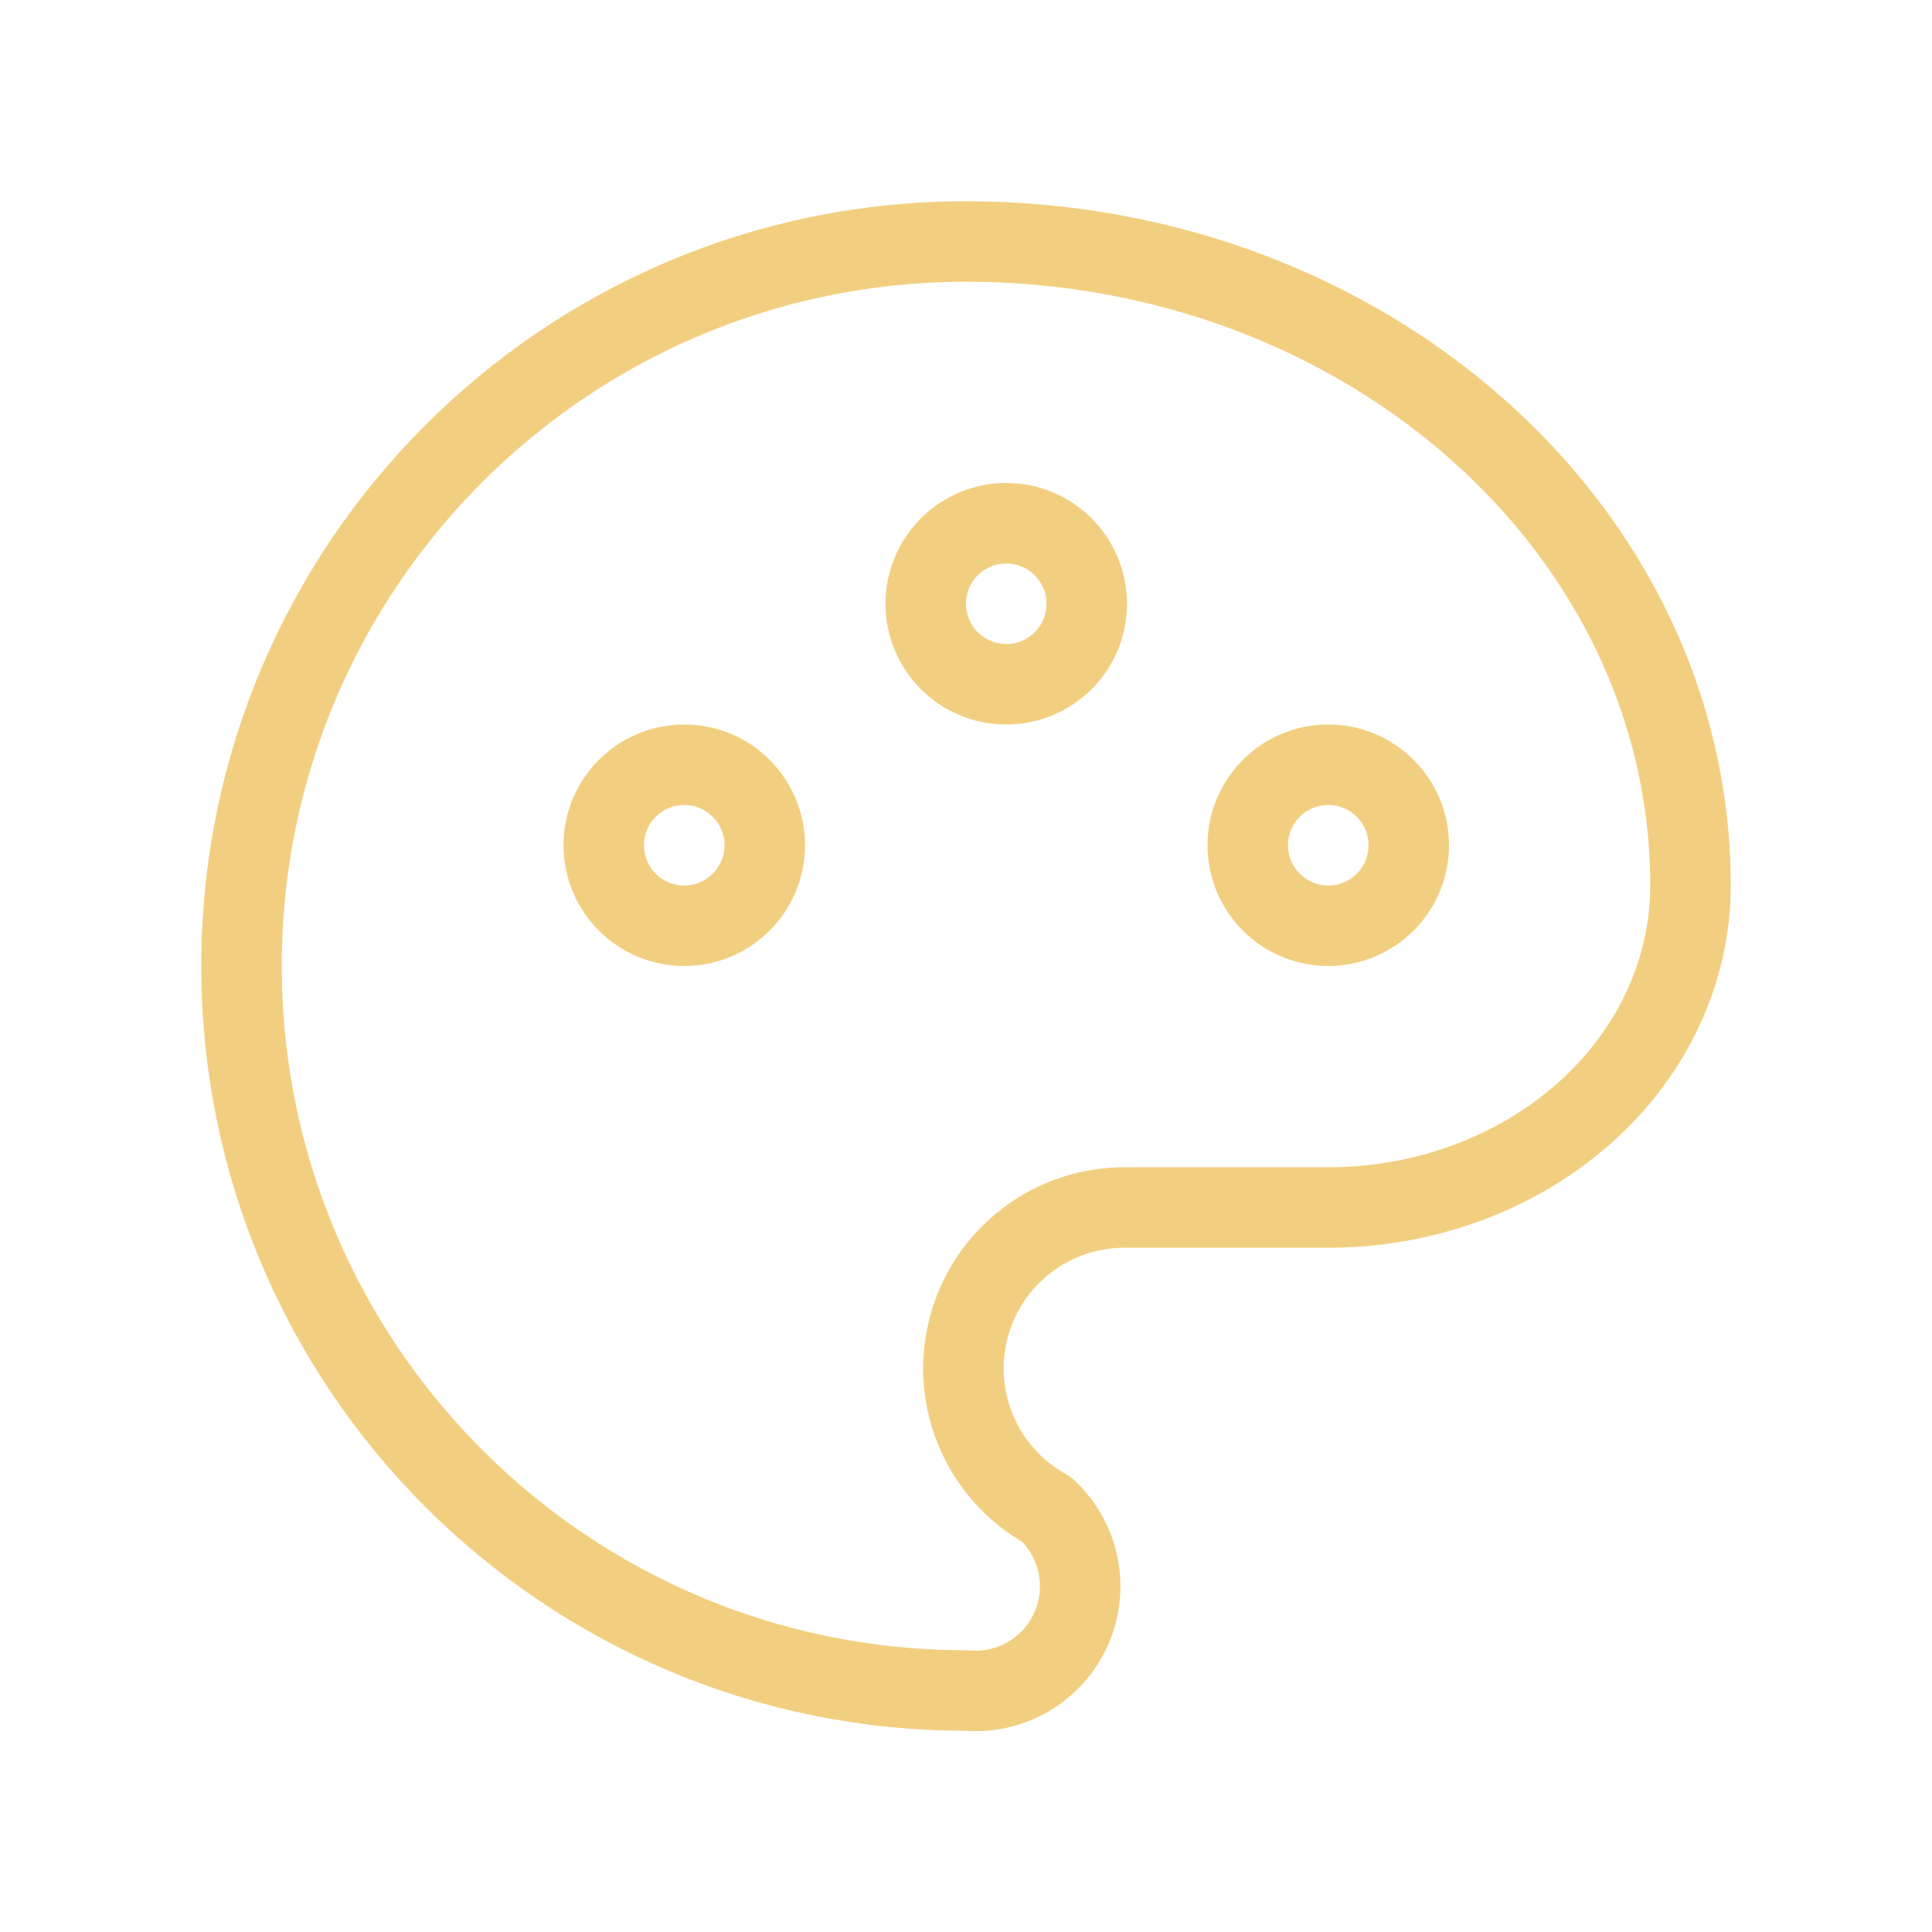
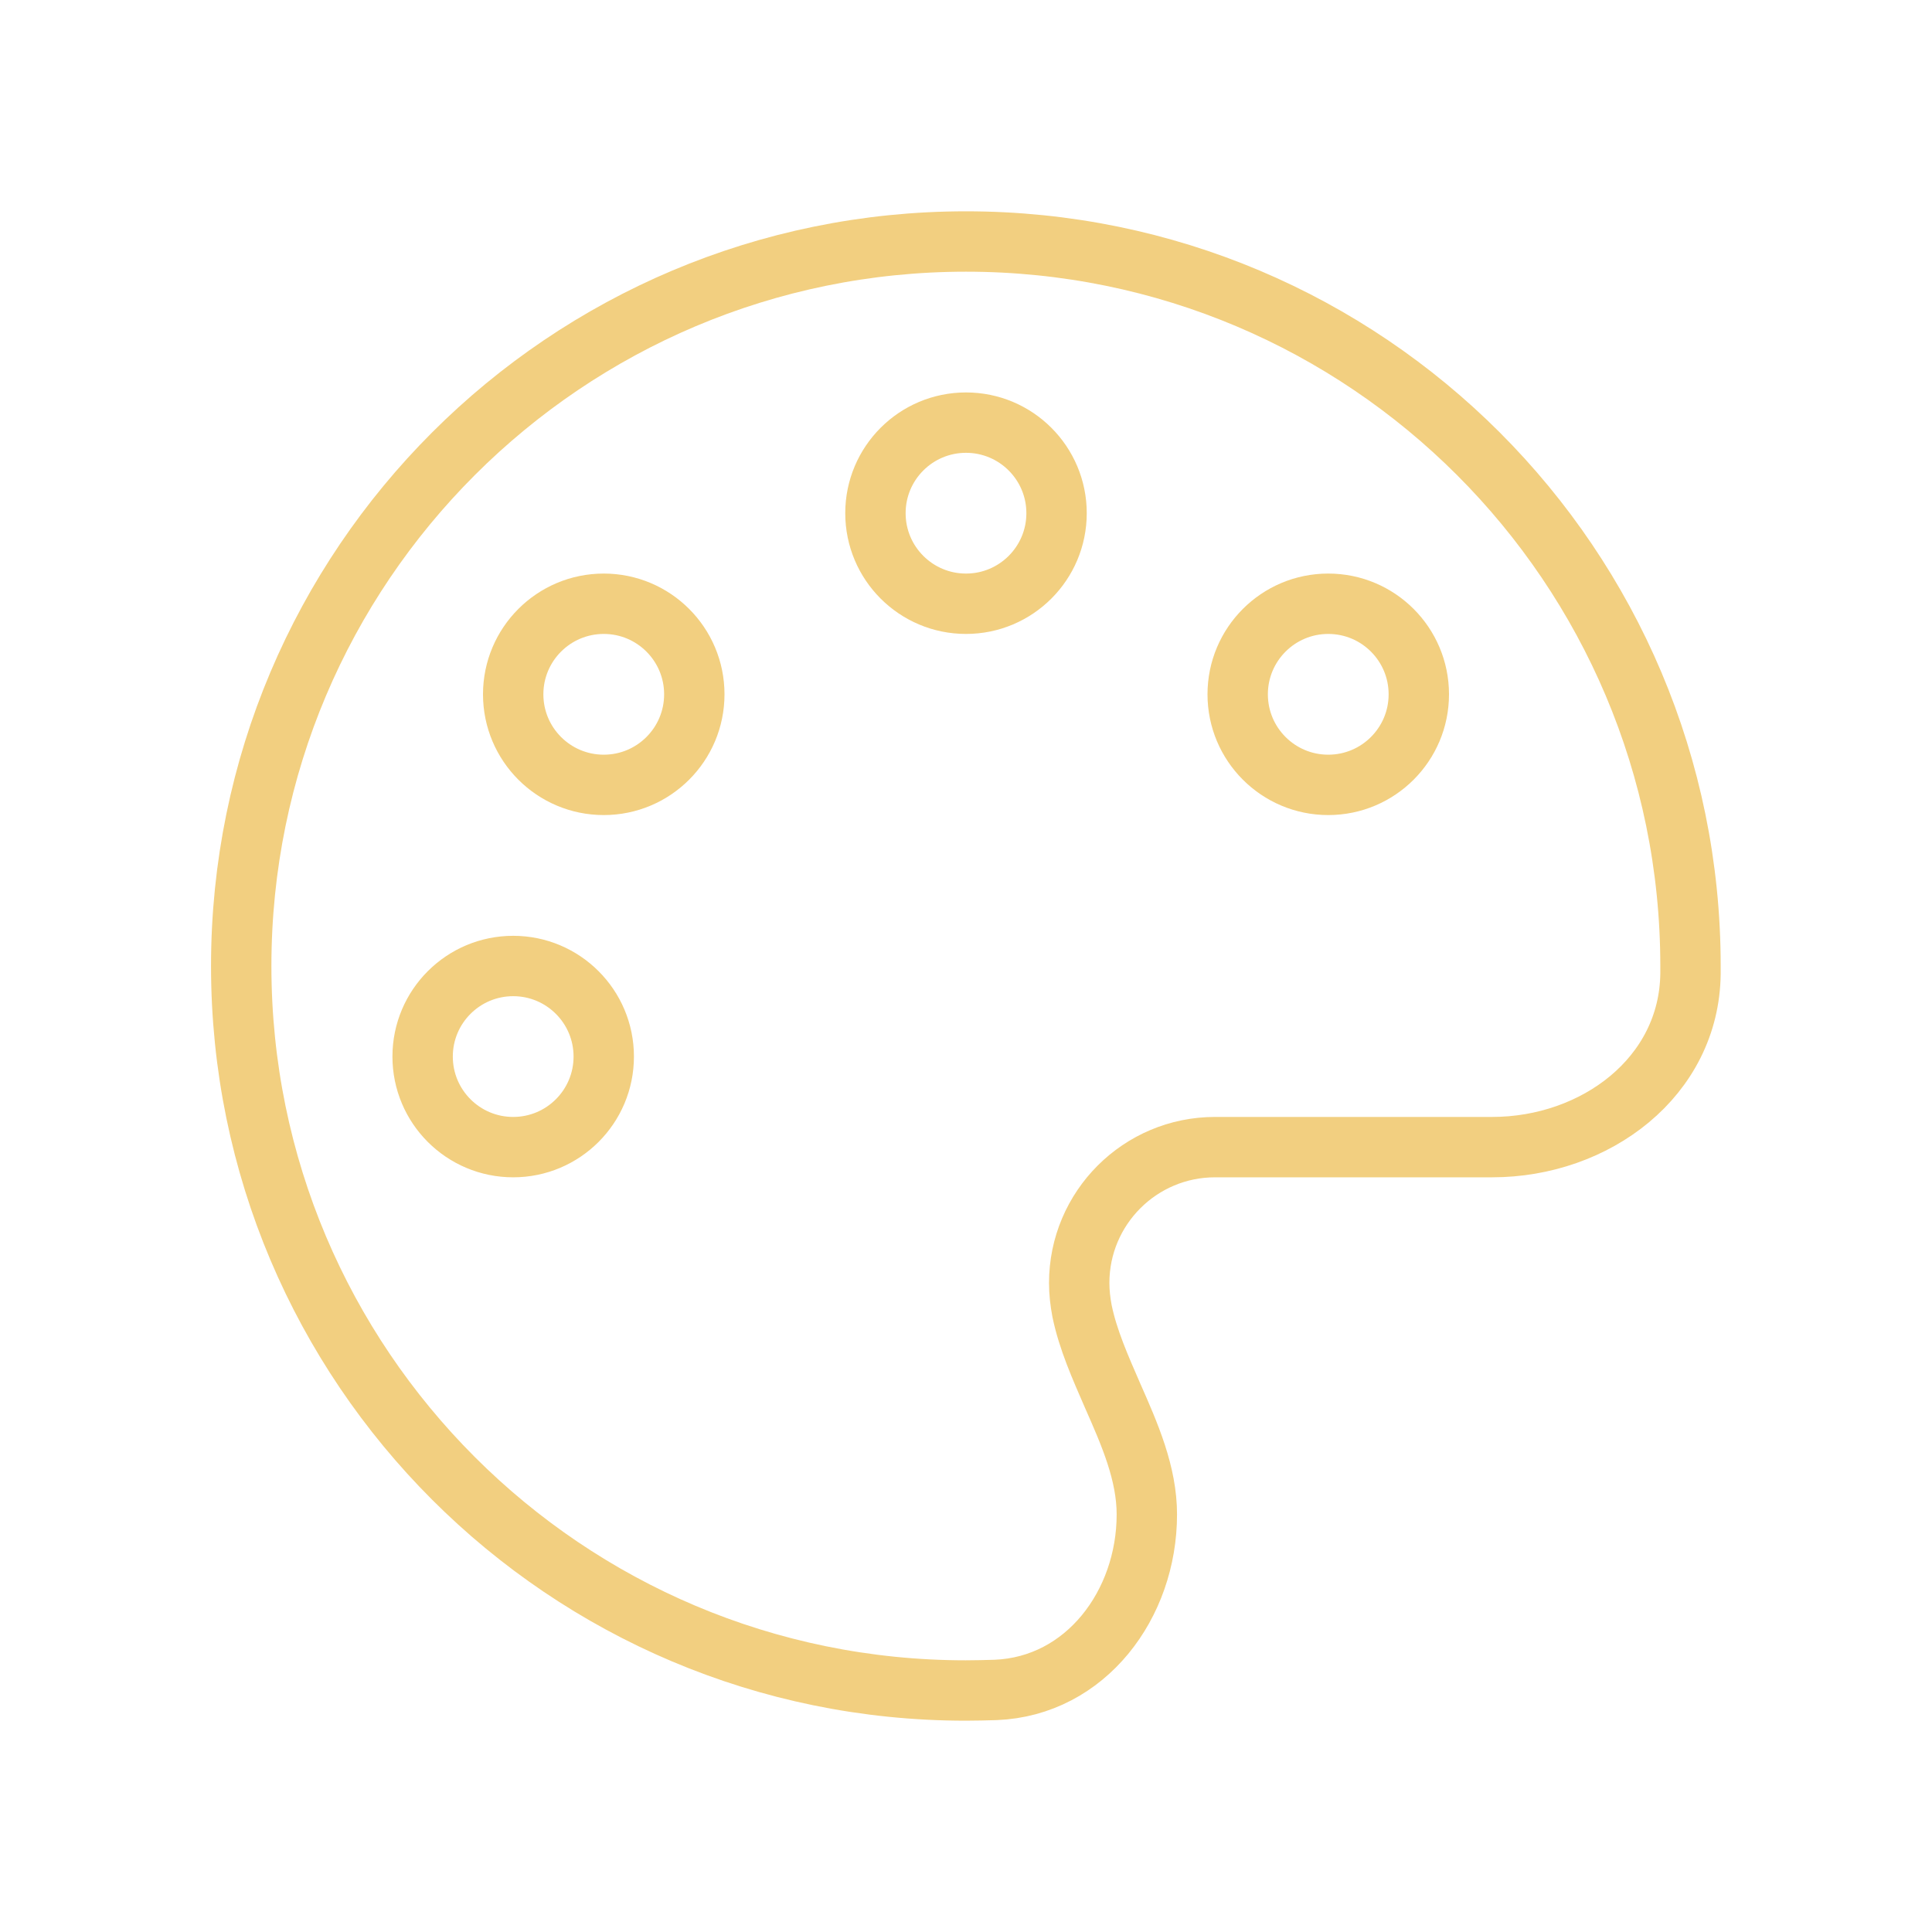
<svg xmlns="http://www.w3.org/2000/svg" viewBox="0 0 64 64">
-   <g transform="scale(2.666667)" fill="none" stroke="#f2cf80" stroke-width="1" stroke-linecap="round" stroke-linejoin="round">
-     <path d="M12 21a9 9 0 0 1 0 -18c4.97 0 9 3.582 9 8c0 1.06 -.474 2.078 -1.318 2.828c-.844 .75 -1.989 1.172 -3.182 1.172h-2.5a2 2 0 0 0 -1 3.75a1.3 1.3 0 0 1 -1 2.25" />
-     <path d="M7.5 10.5a1 1 0 1 0 2 0a1 1 0 1 0 -2 0" />
-     <path d="M11.5 7.5a1 1 0 1 0 2 0a1 1 0 1 0 -2 0" />
-     <path d="M15.5 10.5a1 1 0 1 0 2 0a1 1 0 1 0 -2 0" />
+   <g transform="translate(8.000 8.000) scale(0.09375)" fill="none" stroke="#f2cf80" stroke-width="21.333" stroke-linecap="round" stroke-linejoin="round">
+     <path d="M512 256c0 .9 0 1.8 0 2.7-.4 36.5-33.6 61.3-70.1 61.3L344 320c-26.5 0-48 21.5-48 48 0 3.4 .4 6.7 1 9.9 2.1 10.2 6.5 20 10.8 29.9 6.1 13.8 12.1 27.5 12.1 42 0 31.8-21.6 60.7-53.4 62-3.5 .1-7 .2-10.6 .2-141.4 0-256-114.6-256-256S114.6 0 256 0 512 114.6 512 256zM128 288a32 32 0 1 0 -64 0 32 32 0 1 0 64 0zm0-96a32 32 0 1 0 0-64 32 32 0 1 0 0 64zM288 96a32 32 0 1 0 -64 0 32 32 0 1 0 64 0zm96 96a32 32 0 1 0 0-64 32 32 0 1 0 0 64z" />
  </g>
</svg>
